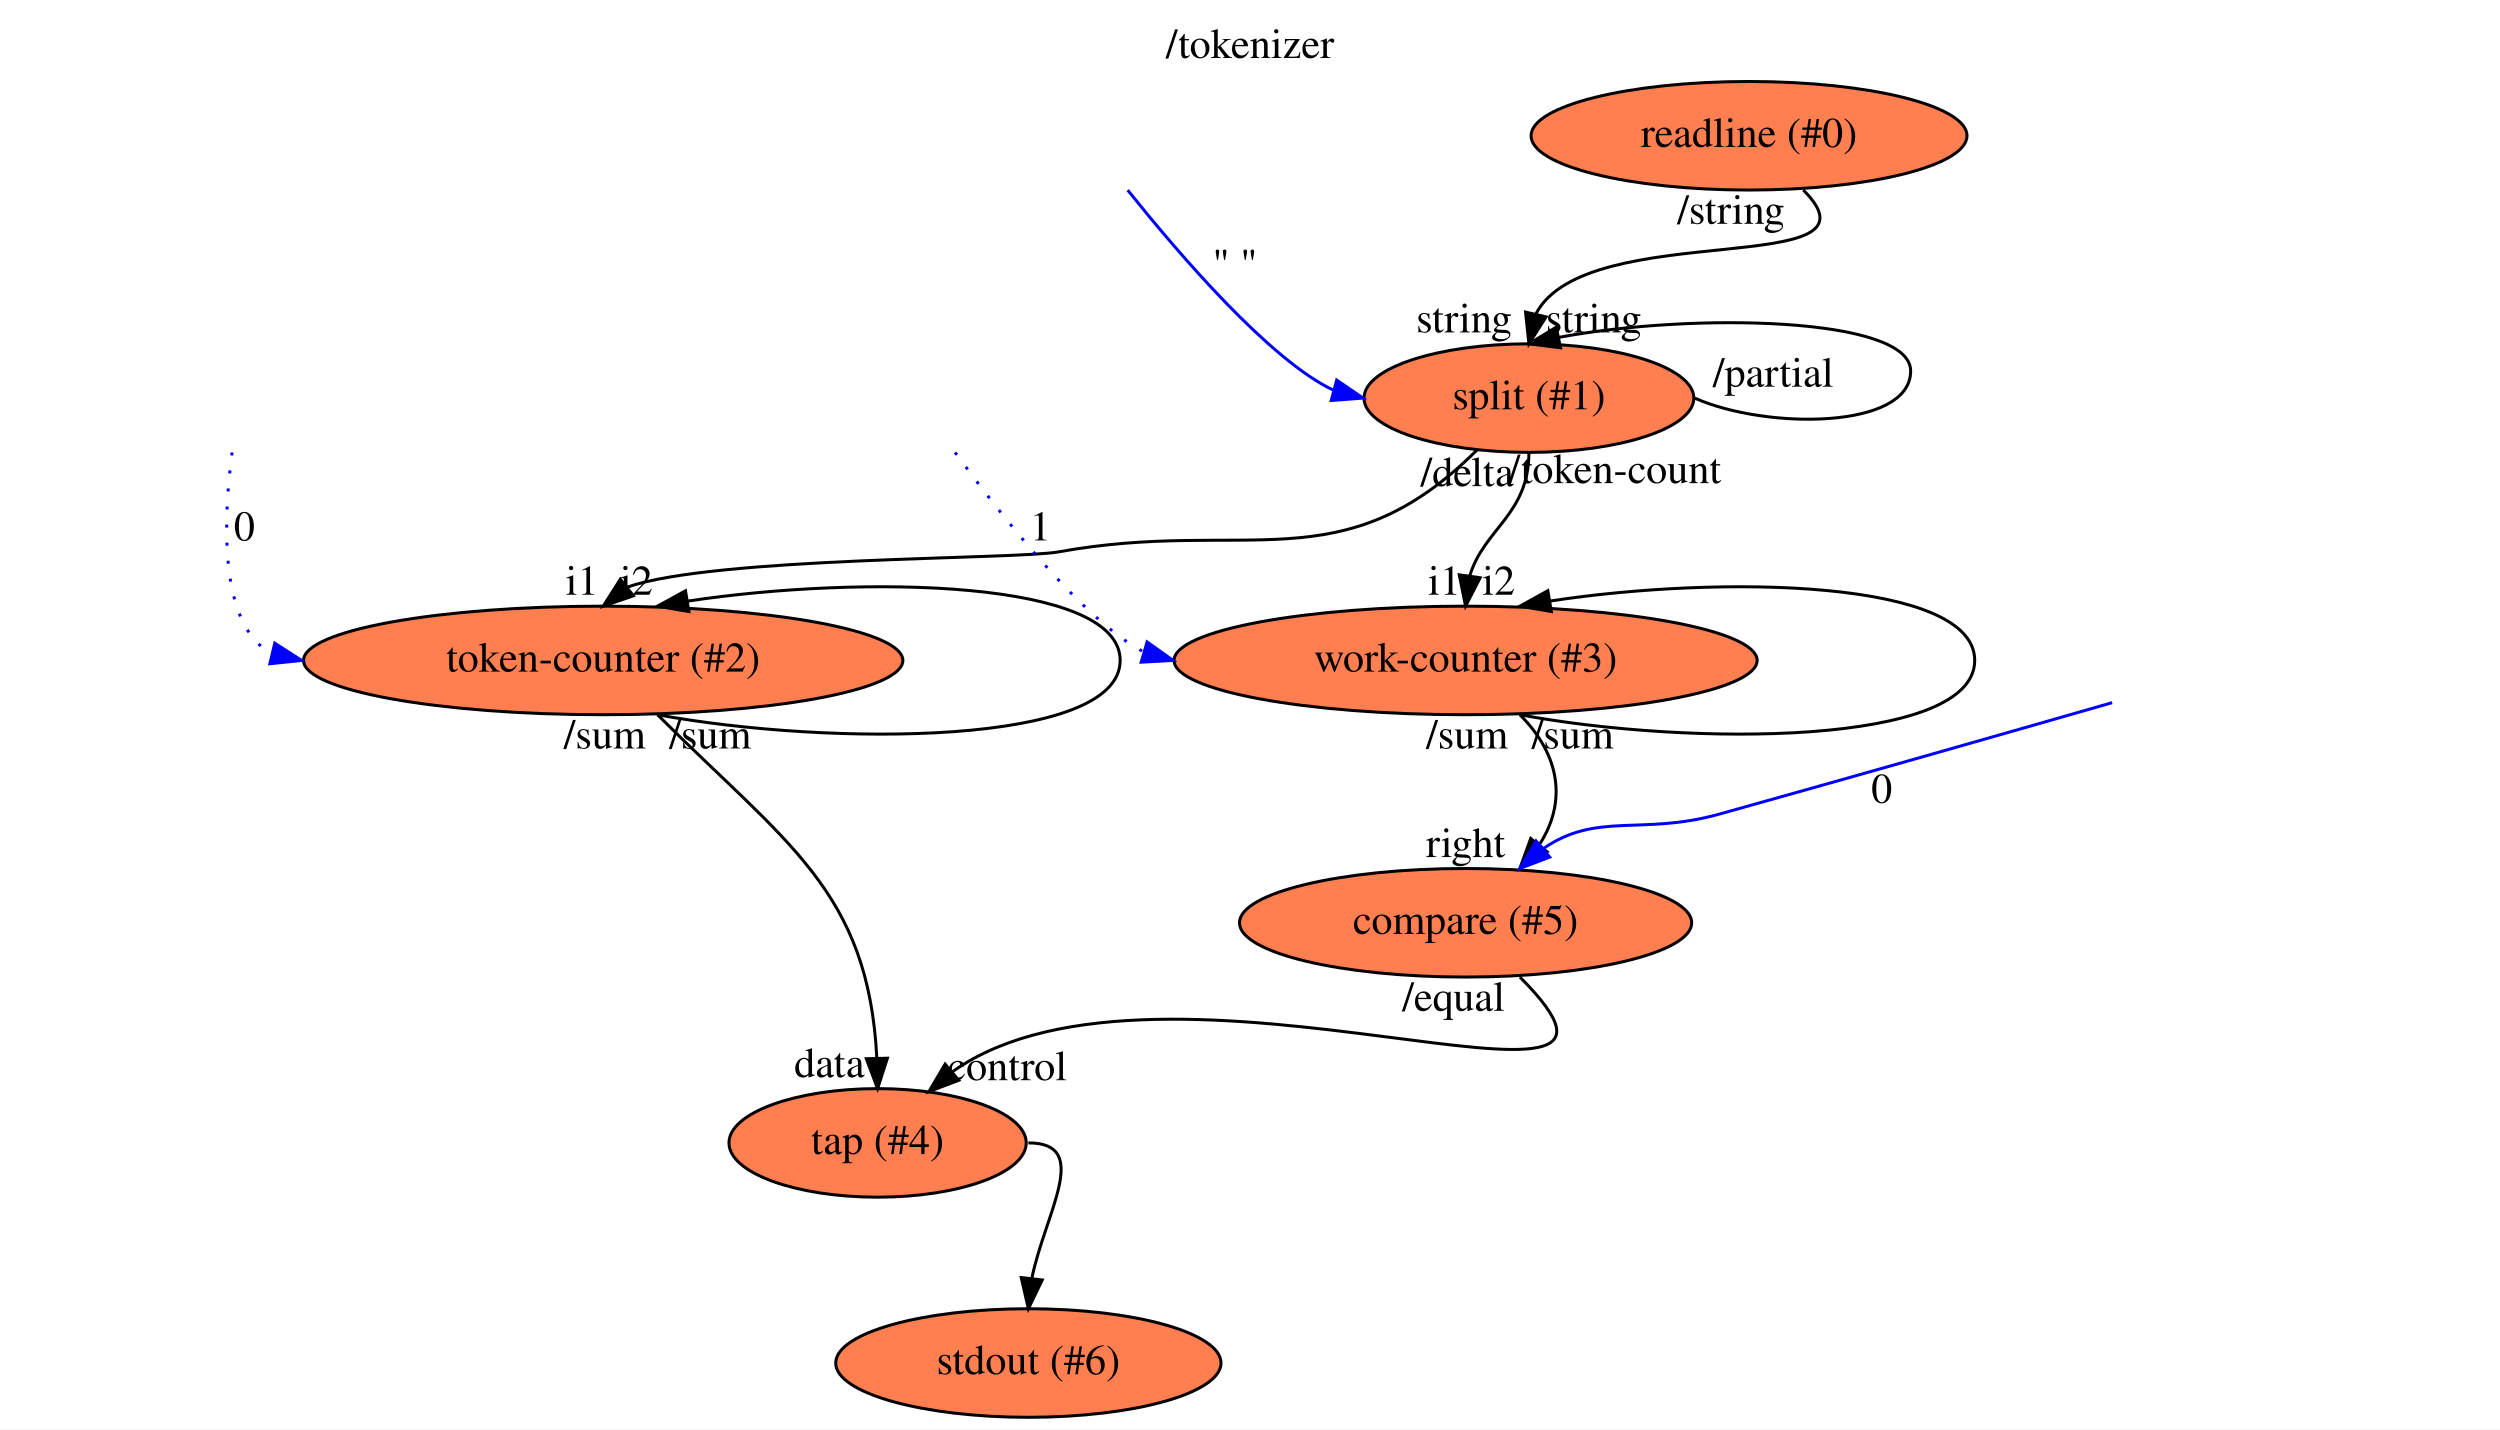
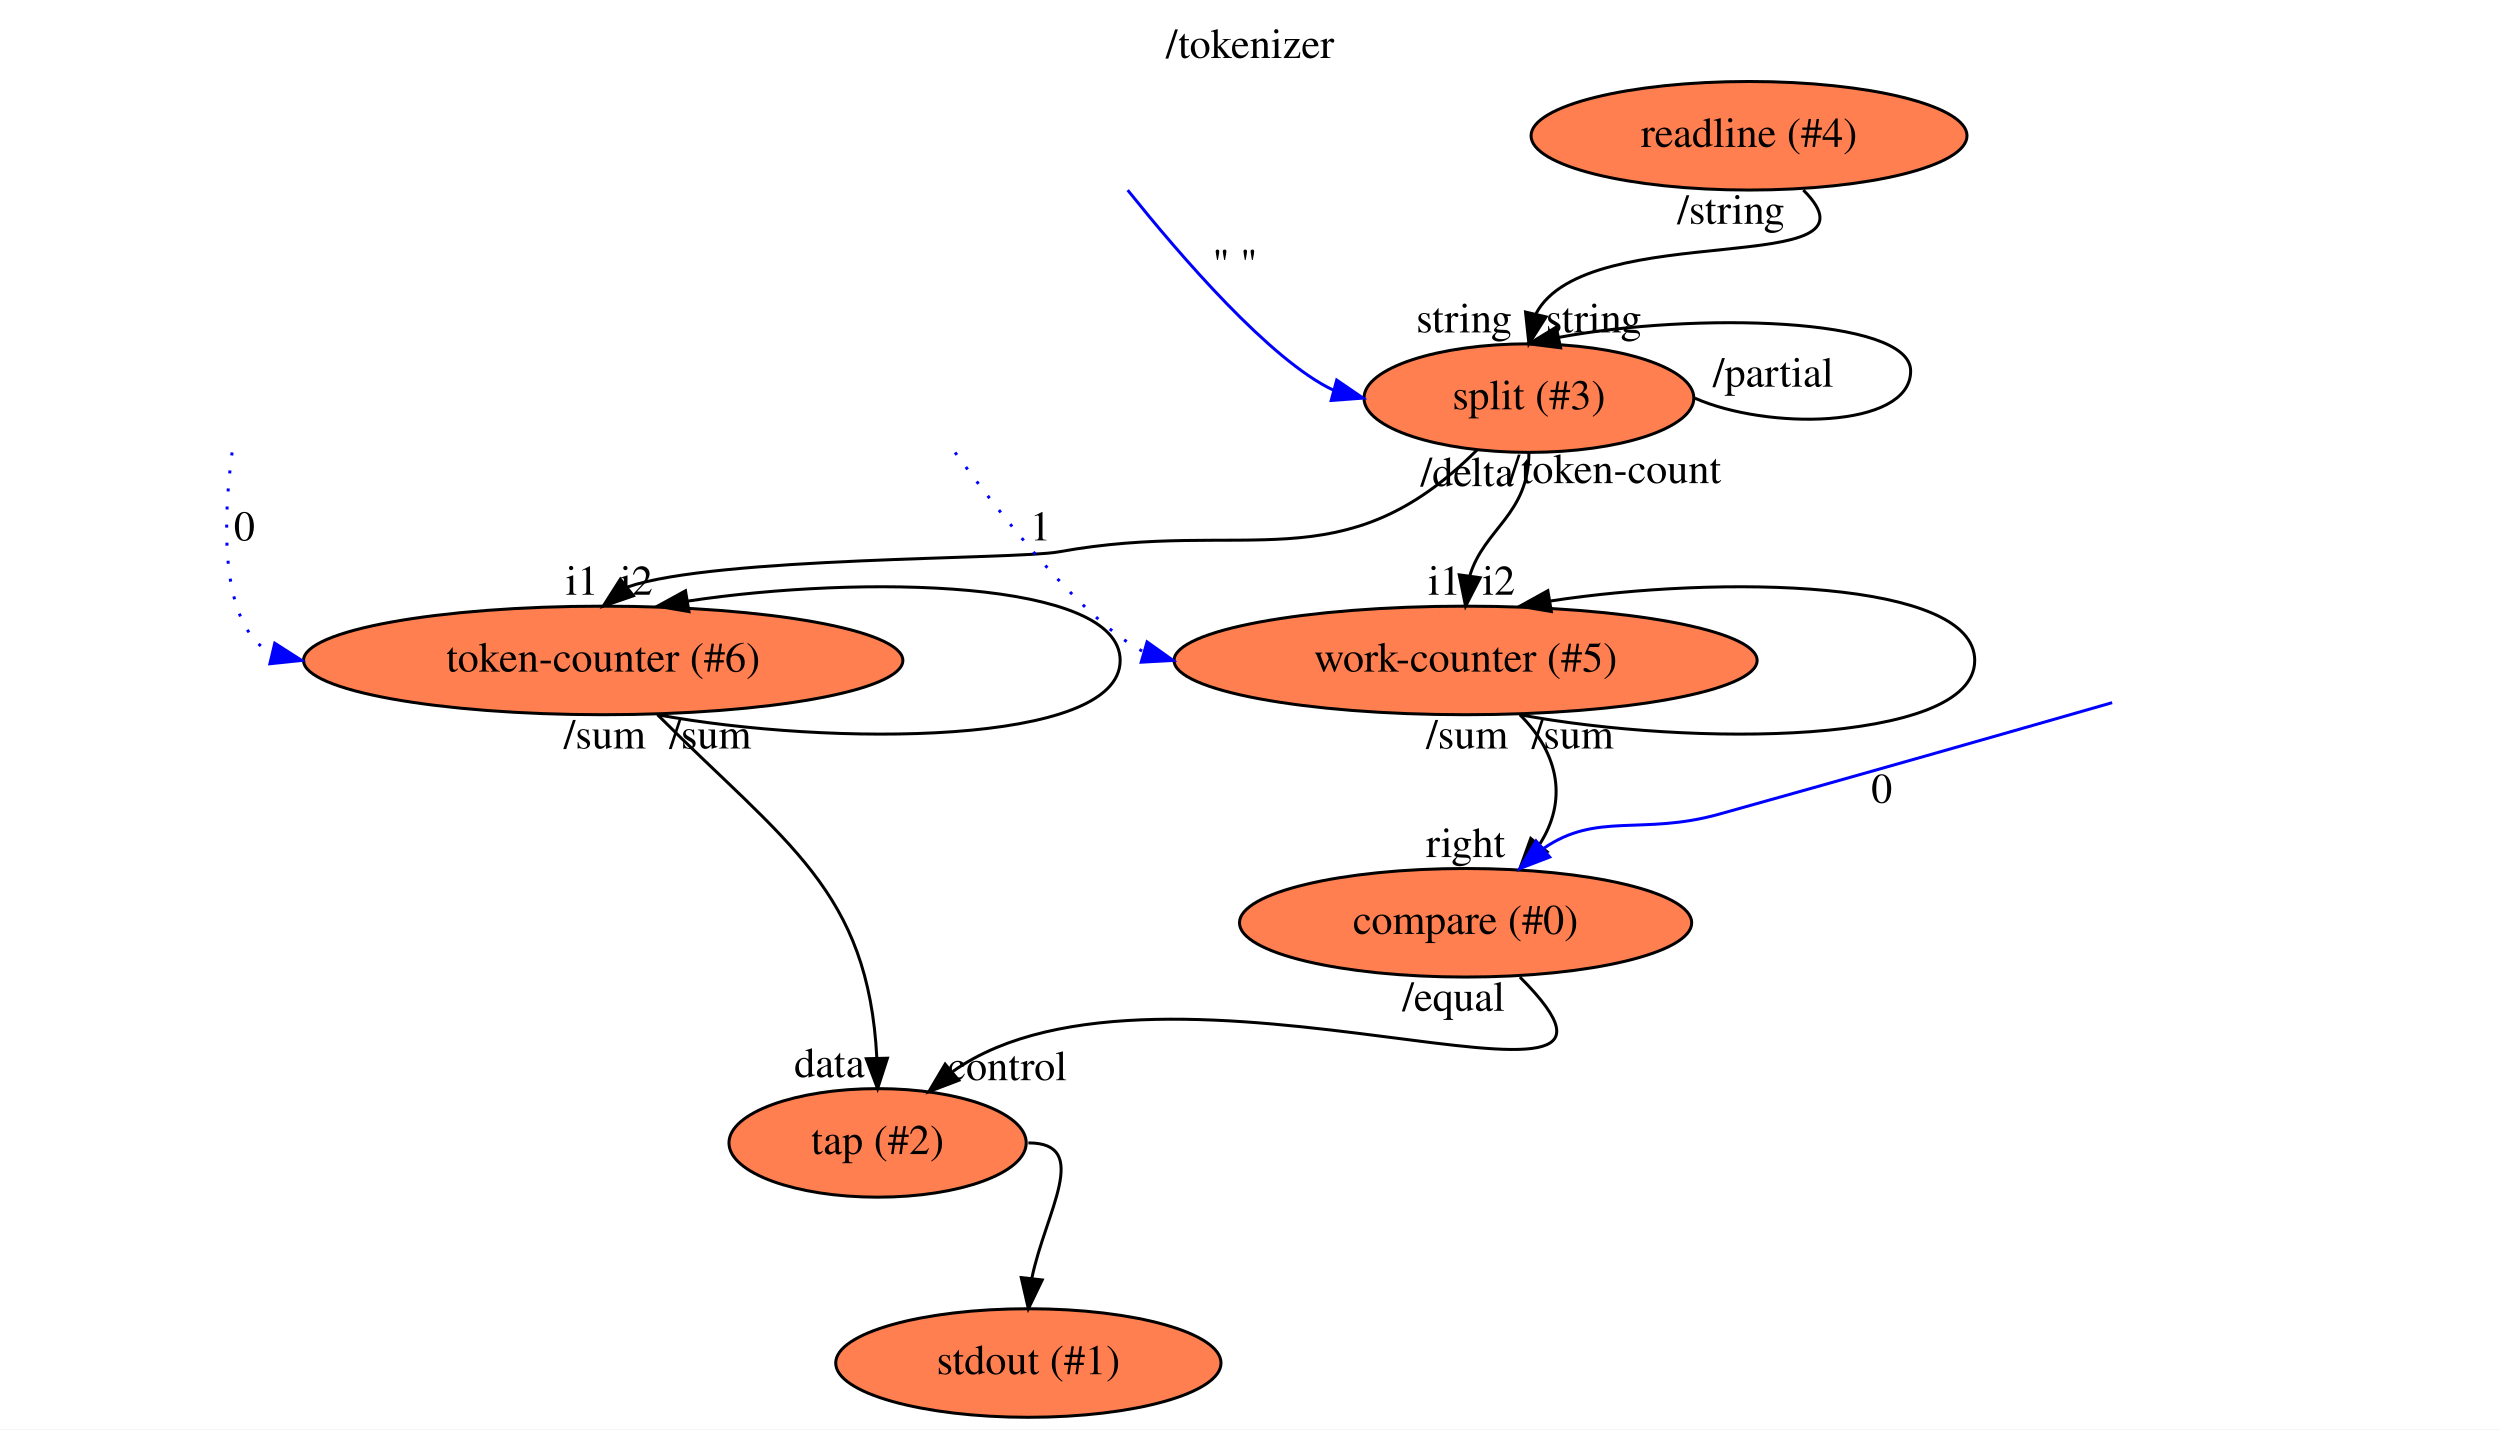
<svg xmlns="http://www.w3.org/2000/svg" xmlns:xlink="http://www.w3.org/1999/xlink" width="829pt" height="474pt" viewBox="0.00 0.00 829.09 474.00">
  <g id="graph0" class="graph" transform="scale(1 1) rotate(0) translate(4 470)">
    <polygon fill="#ffffff" stroke="transparent" points="-4,4 -4,-470 825.087,-470 825.087,4 -4,4" />
    <text text-anchor="middle" x="410.543" y="-450.8" font-family="Times,serif" font-size="14.00" fill="#000000">/tokenizer</text>
    <g id="node1" class="node">
      <g id="a_node1">
-         <a xlink:href="file:///home/travis/build/andrewdavidmackenzie/flow/flowr/src/lib/flowruntime/stdio/readline.html" xlink:title="readline (#0)">
+         <a xlink:href="file:///home/travis/build/andrewdavidmackenzie/flow/flowr/src/lib/flowruntime/stdio/readline.html" xlink:title="readline (#4)">
          <ellipse fill="#ff7f50" stroke="#000000" cx="576.043" cy="-425" rx="72.287" ry="18" />
-           <text text-anchor="middle" x="576.043" y="-421.3" font-family="Times,serif" font-size="14.00" fill="#000000">readline (#0)</text>
+           <text text-anchor="middle" x="576.043" y="-421.3" font-family="Times,serif" font-size="14.00" fill="#000000">readline (#4)</text>
        </a>
      </g>
    </g>
    <g id="node2" class="node">
      <g id="a_node2">
-         <a xlink:href="file:///home/travis/build/andrewdavidmackenzie/flow/flowstdlib/data/split/split.html" xlink:title="split (#1)">
+         <a xlink:href="file:///home/travis/build/andrewdavidmackenzie/flow/flowstdlib/data/split/split.html" xlink:title="split (#3)">
          <ellipse fill="#ff7f50" stroke="#000000" cx="503.043" cy="-338" rx="54.691" ry="18" />
-           <text text-anchor="middle" x="503.043" y="-334.3" font-family="Times,serif" font-size="14.00" fill="#000000">split (#1)</text>
+           <text text-anchor="middle" x="503.043" y="-334.3" font-family="Times,serif" font-size="14.00" fill="#000000">split (#3)</text>
        </a>
      </g>
    </g>
    <g id="edge1" class="edge">
      <path fill="none" stroke="#000000" d="M594.043,-407C624.138,-376.906 522.298,-398.155 505.387,-365.98" />
      <polygon fill="#000000" stroke="#000000" points="508.737,-364.935 503.043,-356 501.923,-366.535 508.737,-364.935" />
      <text text-anchor="middle" x="481.543" y="-359.8" font-family="Times,serif" font-size="14.00" fill="#000000">string</text>
      <text text-anchor="middle" x="570.043" y="-395.8" font-family="Times,serif" font-size="14.00" fill="#000000">/string</text>
    </g>
    <g id="edge3" class="edge">
      <path fill="none" stroke="#000000" d="M558.043,-338C581.638,-327.5 629.638,-327.5 629.638,-347 629.638,-365.053 557.304,-366.393 513.085,-358.161" />
      <polygon fill="#000000" stroke="#000000" points="513.556,-354.682 503.043,-356 512.083,-361.525 513.556,-354.682" />
      <text text-anchor="middle" x="524.543" y="-359.8" font-family="Times,serif" font-size="14.00" fill="#000000">string</text>
      <text text-anchor="middle" x="584.043" y="-341.8" font-family="Times,serif" font-size="14.00" fill="#000000">/partial</text>
    </g>
    <g id="node4" class="node">
      <g id="a_node4">
-         <a xlink:href="file:///home/travis/build/andrewdavidmackenzie/flow/flowstdlib/math/add/add.html" xlink:title="work-counter (#3)">
+         <a xlink:href="file:///home/travis/build/andrewdavidmackenzie/flow/flowstdlib/math/add/add.html" xlink:title="work-counter (#5)">
          <ellipse fill="#ff7f50" stroke="#000000" cx="482.043" cy="-251" rx="96.683" ry="18" />
-           <text text-anchor="middle" x="482.043" y="-247.3" font-family="Times,serif" font-size="14.00" fill="#000000">work-counter (#3)</text>
+           <text text-anchor="middle" x="482.043" y="-247.3" font-family="Times,serif" font-size="14.00" fill="#000000">work-counter (#5)</text>
        </a>
      </g>
    </g>
    <g id="edge4" class="edge">
      <path fill="none" stroke="#000000" d="M503.043,-320C503.043,-299.317 488.093,-294.68 483.421,-279.012" />
      <polygon fill="#000000" stroke="#000000" points="486.874,-278.429 482.043,-269 479.939,-279.384 486.874,-278.429" />
      <text text-anchor="middle" x="475.043" y="-272.8" font-family="Times,serif" font-size="14.00" fill="#000000">i1</text>
      <text text-anchor="middle" x="482.543" y="-308.8" font-family="Times,serif" font-size="14.00" fill="#000000">/delta</text>
    </g>
    <g id="node5" class="node">
      <g id="a_node5">
-         <a xlink:href="file:///home/travis/build/andrewdavidmackenzie/flow/flowstdlib/math/add/add.html" xlink:title="token-counter (#2)">
+         <a xlink:href="file:///home/travis/build/andrewdavidmackenzie/flow/flowstdlib/math/add/add.html" xlink:title="token-counter (#6)">
          <ellipse fill="#ff7f50" stroke="#000000" cx="196.043" cy="-251" rx="99.382" ry="18" />
-           <text text-anchor="middle" x="196.043" y="-247.3" font-family="Times,serif" font-size="14.00" fill="#000000">token-counter (#2)</text>
+           <text text-anchor="middle" x="196.043" y="-247.3" font-family="Times,serif" font-size="14.00" fill="#000000">token-counter (#6)</text>
        </a>
      </g>
    </g>
    <g id="edge5" class="edge">
      <path fill="none" stroke="#000000" d="M486.043,-321C441.072,-276.029 409.623,-298.34 347.043,-287 332.885,-284.434 233.341,-285.438 204.101,-275.359" />
      <polygon fill="#000000" stroke="#000000" points="206.061,-272.447 196.043,-269 201.725,-277.942 206.061,-272.447" />
      <text text-anchor="middle" x="189.043" y="-272.8" font-family="Times,serif" font-size="14.00" fill="#000000">i1</text>
      <text text-anchor="middle" x="531.543" y="-309.8" font-family="Times,serif" font-size="14.00" fill="#000000">/token-count</text>
    </g>
    <g id="edge2" class="edge">
      <path fill="none" stroke="#0000ff" d="M369.983,-406.974C387.366,-385.273 417.323,-350.514 438.119,-340.674" />
      <polygon fill="#0000ff" stroke="#0000ff" points="439.298,-343.981 448.043,-338 437.477,-337.222 439.298,-343.981" />
      <text text-anchor="middle" x="405.543" y="-377.8" font-family="Times,serif" font-size="14.00" fill="#000000">" "</text>
    </g>
    <g id="edge7" class="edge">
      <path fill="none" stroke="#000000" d="M500.043,-233C556.324,-222.5 650.885,-222.5 650.885,-251 650.885,-277.886 566.732,-279.409 509.951,-270.68" />
      <polygon fill="#000000" stroke="#000000" points="510.488,-267.221 500.043,-269 509.317,-274.123 510.488,-267.221" />
      <text text-anchor="middle" x="493.043" y="-272.8" font-family="Times,serif" font-size="14.00" fill="#000000">i2</text>
      <text text-anchor="middle" x="482.543" y="-221.8" font-family="Times,serif" font-size="14.00" fill="#000000">/sum</text>
    </g>
    <g id="node7" class="node">
      <g id="a_node7">
-         <a xlink:href="file:///home/travis/build/andrewdavidmackenzie/flow/flowstdlib/math/compare/compare.html" xlink:title="compare (#5)">
+         <a xlink:href="file:///home/travis/build/andrewdavidmackenzie/flow/flowstdlib/math/compare/compare.html" xlink:title="compare (#0)">
          <ellipse fill="#ff7f50" stroke="#000000" cx="482.043" cy="-164" rx="74.987" ry="18" />
-           <text text-anchor="middle" x="482.043" y="-160.3" font-family="Times,serif" font-size="14.00" fill="#000000">compare (#5)</text>
+           <text text-anchor="middle" x="482.043" y="-160.3" font-family="Times,serif" font-size="14.00" fill="#000000">compare (#0)</text>
        </a>
      </g>
    </g>
    <g id="edge8" class="edge">
      <path fill="none" stroke="#000000" d="M500.043,-233C513.442,-219.602 515.64,-204.165 506.638,-190.098" />
      <polygon fill="#000000" stroke="#000000" points="509.072,-187.544 500.043,-182 503.644,-191.964 509.072,-187.544" />
      <text text-anchor="middle" x="482.043" y="-185.8" font-family="Times,serif" font-size="14.00" fill="#000000">right</text>
      <text text-anchor="middle" x="517.543" y="-221.8" font-family="Times,serif" font-size="14.00" fill="#000000">/sum</text>
    </g>
    <g id="edge10" class="edge">
      <path fill="none" stroke="#000000" d="M214.043,-233C271.19,-222.5 367.484,-222.5 367.484,-251 367.484,-277.886 281.79,-279.409 224.106,-270.68" />
      <polygon fill="#000000" stroke="#000000" points="224.483,-267.195 214.043,-269 223.33,-274.099 224.483,-267.195" />
      <text text-anchor="middle" x="207.043" y="-272.8" font-family="Times,serif" font-size="14.00" fill="#000000">i2</text>
      <text text-anchor="middle" x="196.543" y="-221.8" font-family="Times,serif" font-size="14.00" fill="#000000">/sum</text>
    </g>
    <g id="node9" class="node">
      <g id="a_node9">
-         <a xlink:href="file:///home/travis/build/andrewdavidmackenzie/flow/flowstdlib/control/tap/tap.html" xlink:title="tap (#4)">
+         <a xlink:href="file:///home/travis/build/andrewdavidmackenzie/flow/flowstdlib/control/tap/tap.html" xlink:title="tap (#2)">
          <ellipse fill="#ff7f50" stroke="#000000" cx="287.043" cy="-91" rx="49.291" ry="18" />
-           <text text-anchor="middle" x="287.043" y="-87.3" font-family="Times,serif" font-size="14.00" fill="#000000">tap (#4)</text>
+           <text text-anchor="middle" x="287.043" y="-87.3" font-family="Times,serif" font-size="14.00" fill="#000000">tap (#2)</text>
        </a>
      </g>
    </g>
    <g id="edge11" class="edge">
      <path fill="none" stroke="#000000" d="M214.043,-233C256.791,-190.252 283.953,-174.665 286.796,-119.064" />
      <polygon fill="#000000" stroke="#000000" points="290.296,-119.083 287.043,-109 283.298,-118.911 290.296,-119.083" />
      <text text-anchor="middle" x="271.043" y="-112.8" font-family="Times,serif" font-size="14.00" fill="#000000">data</text>
      <text text-anchor="middle" x="231.543" y="-221.8" font-family="Times,serif" font-size="14.00" fill="#000000">/sum</text>
    </g>
    <g id="edge6" class="edge">
      <path fill="none" stroke="#0000ff" stroke-dasharray="1,5" d="M312.735,-319.974C328.518,-298.373 355.768,-263.833 375.343,-253.811" />
      <polygon fill="#0000ff" stroke="#0000ff" points="376.413,-257.145 385.043,-251 374.464,-250.422 376.413,-257.145" />
      <text text-anchor="middle" x="341.043" y="-290.8" font-family="Times,serif" font-size="14.00" fill="#000000">1</text>
    </g>
    <g id="edge14" class="edge">
      <path fill="none" stroke="#000000" d="M500.043,-146C560.336,-85.707 381.705,-164.138 311.983,-114.683" />
      <polygon fill="#000000" stroke="#000000" points="313.948,-111.762 304.043,-108 309.44,-117.118 313.948,-111.762" />
      <text text-anchor="middle" x="330.043" y="-111.8" font-family="Times,serif" font-size="14.00" fill="#000000">control</text>
      <text text-anchor="middle" x="478.043" y="-134.8" font-family="Times,serif" font-size="14.00" fill="#000000">/equal</text>
    </g>
    <g id="edge9" class="edge">
      <path fill="none" stroke="#0000ff" stroke-dasharray="1,5" d="M72.964,-319.974C70.081,-298.074 68.481,-262.876 85.891,-253.409" />
      <polygon fill="#0000ff" stroke="#0000ff" points="87.122,-256.714 96.043,-251 85.505,-249.904 87.122,-256.714" />
      <text text-anchor="middle" x="77.043" y="-290.8" font-family="Times,serif" font-size="14.00" fill="#000000">0</text>
    </g>
    <g id="node10" class="node">
      <g id="a_node10">
-         <a xlink:href="file:///home/travis/build/andrewdavidmackenzie/flow/flowr/src/lib/flowruntime/stdio/stdout.html" xlink:title="stdout (#6)">
+         <a xlink:href="file:///home/travis/build/andrewdavidmackenzie/flow/flowr/src/lib/flowruntime/stdio/stdout.html" xlink:title="stdout (#1)">
          <ellipse fill="#ff7f50" stroke="#000000" cx="337.043" cy="-18" rx="63.889" ry="18" />
-           <text text-anchor="middle" x="337.043" y="-14.3" font-family="Times,serif" font-size="14.00" fill="#000000">stdout (#6)</text>
+           <text text-anchor="middle" x="337.043" y="-14.3" font-family="Times,serif" font-size="14.00" fill="#000000">stdout (#1)</text>
        </a>
      </g>
    </g>
    <g id="edge12" class="edge">
      <path fill="none" stroke="#000000" d="M337.043,-91C358.241,-91 342.674,-68.022 338.165,-45.977" />
      <polygon fill="#000000" stroke="#000000" points="341.639,-45.546 337.043,-36 334.683,-46.328 341.639,-45.546" />
    </g>
    <g id="edge13" class="edge">
      <path fill="none" stroke="#0000ff" d="M696.463,-236.998C660.482,-226.667 610.242,-212.323 566.043,-200 540.417,-192.855 525.566,-200.893 507.851,-188.611" />
      <polygon fill="#0000ff" stroke="#0000ff" points="509.937,-185.791 500.043,-182 505.413,-191.133 509.937,-185.791" />
      <text text-anchor="middle" x="620.043" y="-203.8" font-family="Times,serif" font-size="14.00" fill="#000000">0</text>
    </g>
  </g>
</svg>
